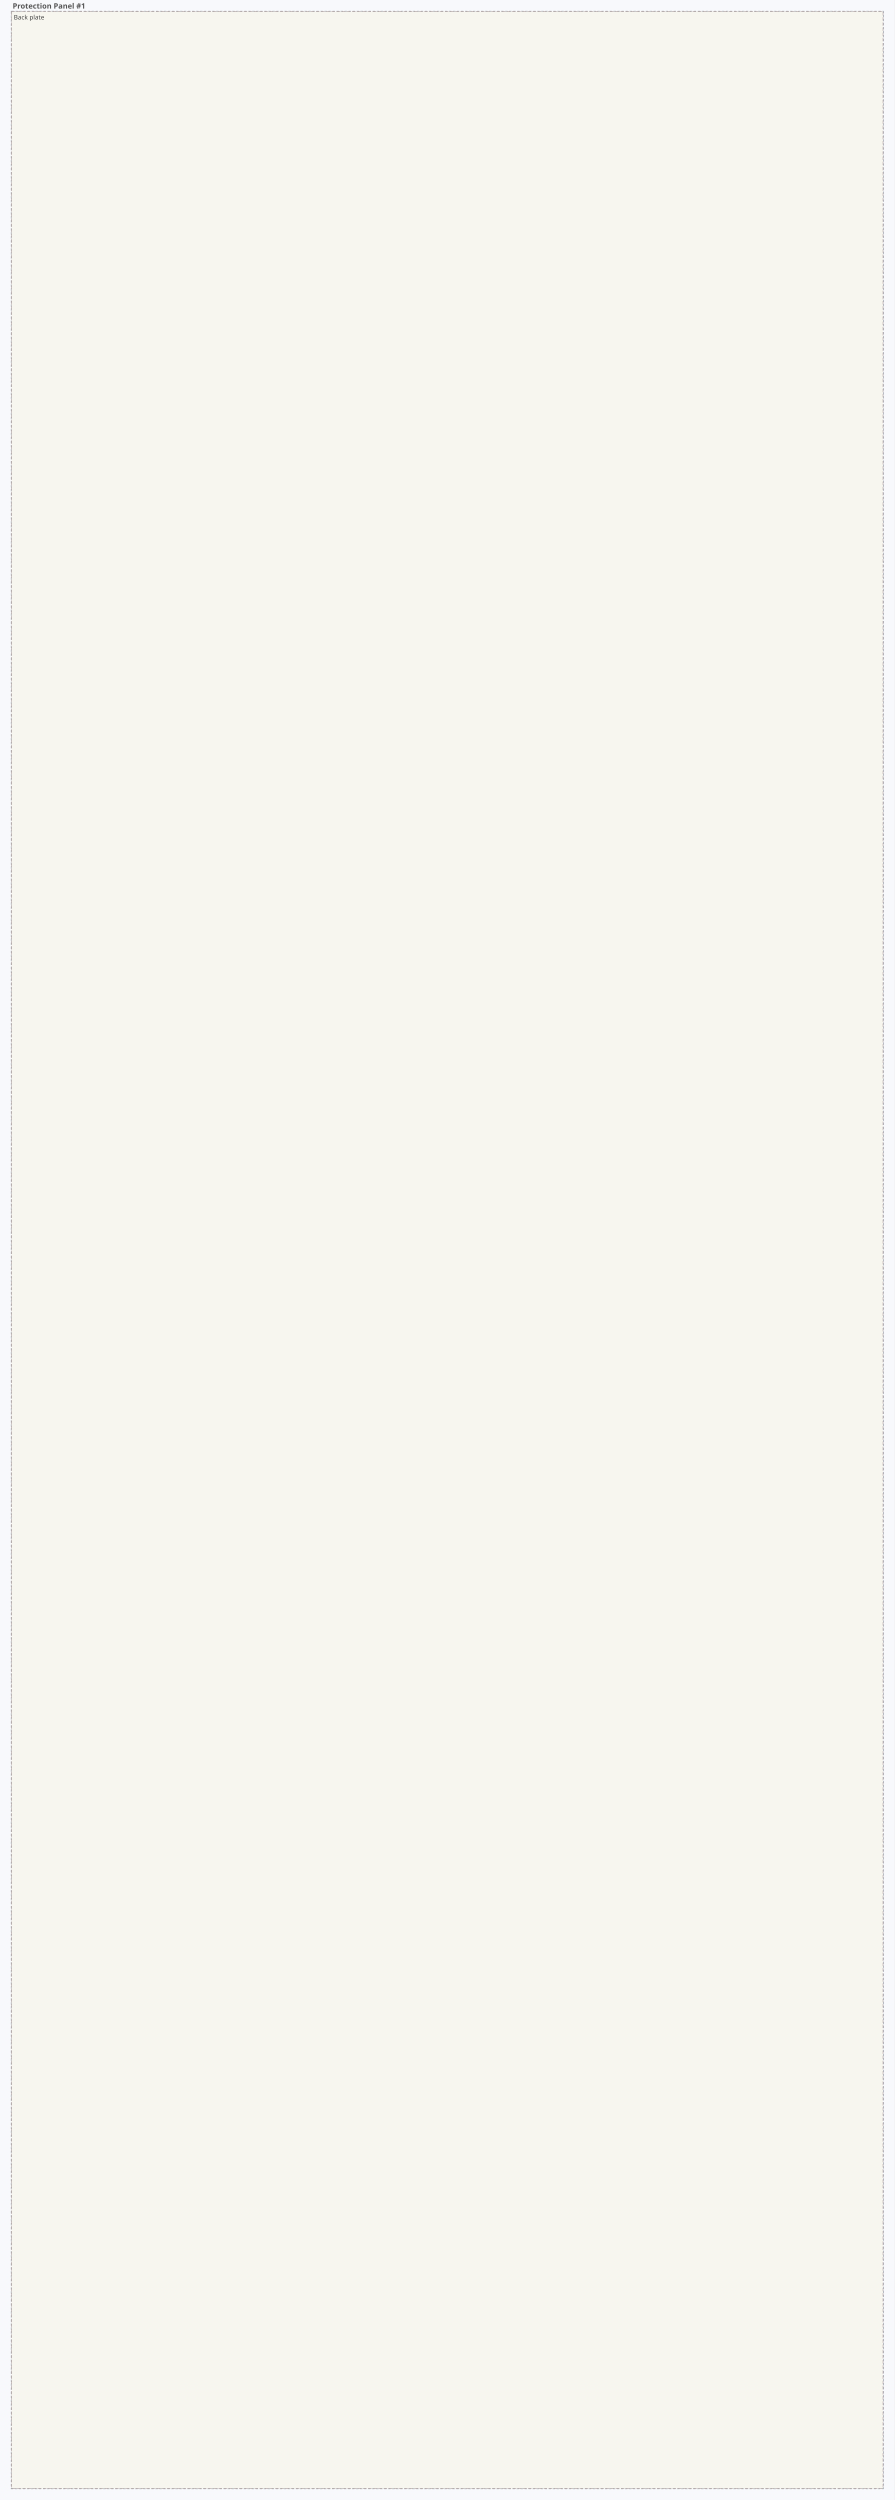
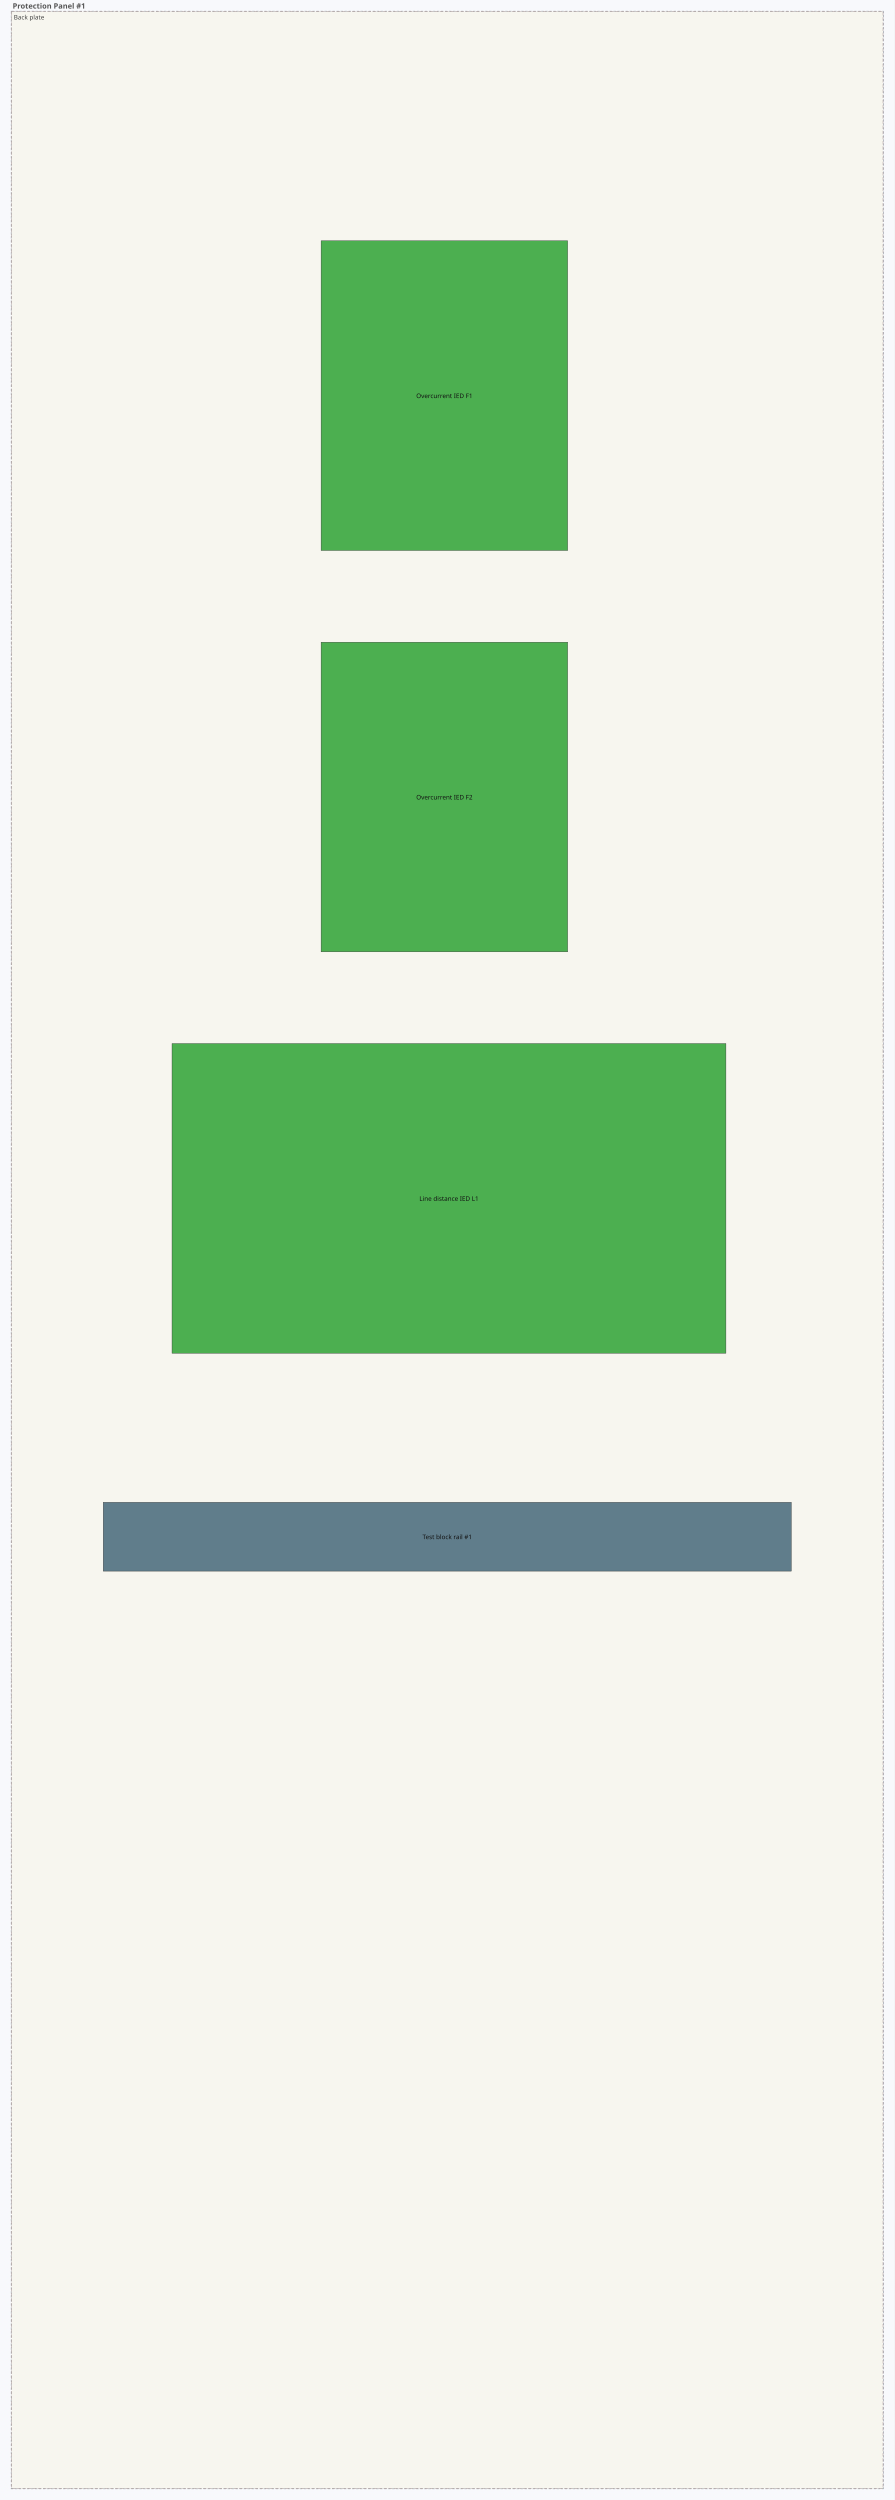
<svg xmlns="http://www.w3.org/2000/svg" xmlns:xlink="http://www.w3.org/1999/xlink" baseProfile="full" height="4360.0" version="1.1" viewBox="0,0,1560.0,4360.0" width="1560.0">
  <defs>
    <style type="text/css">
/* Light theme (default) */
.svg-bg { fill: #f8f9fc; }
.cabinet-outline { fill: none; stroke: #8a8f9a; stroke-width: 2; stroke-dasharray: 4 3; }
.cabinet-label   { font: 600 13px sans-serif; fill: #555; }

- .carrier { stroke: #333; stroke-width: 1; }
- .carrier.din-rail       { fill: #c0c7d1; }
- .carrier.subrack        { fill: #e3ebf1; stroke: #456; }
- .carrier.mounting-plate { fill: #f7f6ef; stroke: #a99; stroke-dasharray: 6 3; }
- .carrier.busbar         { fill: #c47a2c; stroke: #6a3c10; stroke-width: 1.5; }
- .carrier.grid.grid-row  { fill: #d8d5c4; stroke: #6a6655; }
- .carrier-label          { font: 500 11px sans-serif; fill: #444; }
+ .mount { stroke: #333; stroke-width: 1; }
+ .mount.din-rail       { fill: #c0c7d1; }
+ .mount.subrack        { fill: #e3ebf1; stroke: #456; }
+ .mount.mounting-plate { fill: #f7f6ef; stroke: #a99; stroke-dasharray: 6 3; }
+ .mount.busbar         { fill: #c47a2c; stroke: #6a3c10; stroke-width: 1.5; }
+ .mount.grid.grid-row  { fill: #d8d5c4; stroke: #6a6655; }
+ .mount-label          { font: 500 11px sans-serif; fill: #444; }

.slot        { stroke: #222; stroke-width: 0.6; }
.slot.empty  { fill: none; stroke: #aaa; stroke-dasharray: 3 2; }
.label       { font: 500 11px sans-serif; pointer-events: none; fill: #111; }
.label.empty { fill: #888; font-style: italic; }
.device-image-label { font: 600 11px sans-serif; pointer-events: none; }
+ 
+ /* Finding C (v0.4.0): click-to-add affordance over empty slot
+  * ranges on 1D/grid mounts and the whole area of 2D mounts.
+  * Nearly invisible at rest so it doesn't clutter the normal view;
+  * reveals a dashed green outline on hover, matching the
+  * "unclaimed / available" aesthetic from the B empty-state
+  * canvas. Cursor switches to pointer so the affordance is
+  * discoverable by accident.
+  */
+ .slot.empty-slot {
+   fill: rgba(129, 199, 132, 0.05);
+   stroke: none;
+   cursor: pointer;
+ }
+ a:hover &gt; .slot.empty-slot,
+ .slot.empty-slot:hover {
+   fill: rgba(129, 199, 132, 0.22);
+   stroke: #81c784;
+   stroke-width: 1.5;
+   stroke-dasharray: 3 2;
+ }

/* Dark theme — follows NetBox's Bootstrap dark mode via prefers-color-scheme,
 * which the embedding page propagates to &lt;object&gt; documents. */
@media (prefers-color-scheme: dark) {
  .svg-bg          { fill: #141619; }
  .cabinet-outline { stroke: #6c7078; }
  .cabinet-label   { fill: #c8ccd4; }

-   .carrier                { stroke: #9aa2ad; }
-   .carrier.din-rail       { fill: #4b5460; }
-   .carrier.subrack        { fill: #3b4451; stroke: #7a8696; }
-   .carrier.mounting-plate { fill: #2a2a26; stroke: #8a7a74; }
-   .carrier.busbar         { fill: #a0661f; stroke: #f5b06a; }
-   .carrier.grid.grid-row  { fill: #454034; stroke: #a09777; }
-   .carrier-label          { fill: #c8ccd4; }
+   .mount                { stroke: #9aa2ad; }
+   .mount.din-rail       { fill: #4b5460; }
+   .mount.subrack        { fill: #3b4451; stroke: #7a8696; }
+   .mount.mounting-plate { fill: #2a2a26; stroke: #8a7a74; }
+   .mount.busbar         { fill: #a0661f; stroke: #f5b06a; }
+   .mount.grid.grid-row  { fill: #454034; stroke: #a09777; }
+   .mount-label          { fill: #c8ccd4; }

  .slot        { stroke: #101114; }
  .slot.empty  { fill: none; stroke: #5a6070; }
  .label       { fill: #f3f3f3; }
  .label.empty { fill: #7a8696; }
+ 
+   /* Finding C empty-slot affordance, dark-mode contrast. */
+   .slot.empty-slot         { fill: rgba(129, 199, 132, 0.08); }
+   a:hover &gt; .slot.empty-slot,
+   .slot.empty-slot:hover   { fill: rgba(129, 199, 132, 0.3); stroke: #a5d6a7; }
+ }
+ 
+ /* Thumbnail mode — Finding E, v0.4.0.
+  *
+  * When CabinetLayoutSVG is constructed with `thumbnail=True`, the root
+  * &lt;svg&gt; element gets `class="thumbnail"`. These rules then apply to
+  * diminish the rendering so users understand it's a preview, not a
+  * live click target.
+  *
+  * Used by the rack elevation monkey-patch so the embedded cabinet
+  * interior inside a rack U slot reads as "zoom in via the Layout tab
+  * to interact" instead of tempting users to click on individual
+  * placement rectangles (whose hyperlinks are unreachable from inside
+  * the core rack-elevation &lt;image&gt; wrapper anyway — clicking them
+  * navigates to the HOST device, not the mounted one, and that's a
+  * click-target lie).
+  *
+  * Strategy: drop contrast + opacity, suppress per-placement labels,
+  * suppress the mount name label, kill the cabinet outline. The mount
+  * geometry is still visible so users can read "here's the shape of
+  * the interior" at a glance.
+  */
+ svg.thumbnail .cabinet-outline,
+ svg.thumbnail .cabinet-label,
+ svg.thumbnail .mount-label,
+ svg.thumbnail .label,
+ svg.thumbnail .device-image-label,
+ svg.thumbnail .slot.empty-slot {
+   display: none;
+ }
+ svg.thumbnail .mount,
+ svg.thumbnail .slot {
+   opacity: 0.55;
+   filter: saturate(0.6);
+ }
+ 
+ /* High-contrast mode — Finding F, v0.4.0.
+  *
+  * Triggers automatically when the OS asks for increased contrast:
+  *
+  *   * macOS:   System Settings → Accessibility → Display → Increase Contrast
+  *   * Windows: Settings → Accessibility → Contrast themes
+  *   * iOS/iPadOS: Settings → Accessibility → Display &amp; Text Size → Increase Contrast
+  *
+  * Designed for OT/ICS field engineers using tablets in bright substation
+  * sunlight where the default ~4.1:1 ratio washes out. All strokes go to
+  * pure white on pure black, role colors get pulled to saturated primaries
+  * at &gt;= 8.5:1 contrast against the black background, and stroke widths
+  * bump up one notch so nothing dissolves at glancing angles.
+  *
+  * CSS-only; no user preference plumbing, no extra runtime cost. Dark-mode
+  * also-triggering (`prefers-color-scheme: dark`) falls through to these
+  * rules if both media features match, because this block is declared
+  * last and has equal specificity.
+  */
+ @media (prefers-contrast: more) {
+   .svg-bg          { fill: #000; }
+   .cabinet-outline { stroke: #fff; stroke-width: 3; stroke-dasharray: 6 4; }
+   .cabinet-label   { fill: #fff; font-weight: 700; }
+ 
+   .mount                { stroke: #fff; stroke-width: 2; }
+   .mount.din-rail       { fill: #3a5a8a; }
+   .mount.subrack        { fill: #225566; }
+   .mount.mounting-plate { fill: #553366; stroke-dasharray: 6 3; }
+   .mount.busbar         { fill: #a04010; stroke-width: 2.5; }
+   .mount.grid.grid-row  { fill: #554422; }
+   .mount-label          { fill: #fff; font-weight: 700; }
+ 
+   .slot        { stroke: #fff; stroke-width: 1; }
+   .slot.empty  { fill: none; stroke: #bbb; stroke-width: 1; stroke-dasharray: 3 2; }
+   .label       { fill: #fff; font-weight: 700; }
+   .label.empty { fill: #bbb; }
+   .device-image-label { fill: #fff; font-weight: 700; }
}
</style>
-     <clipPath id="clip-carrier-53-lbl">
+     <clipPath id="clip-placement-204">
+       <rect height="120.0" width="1200.0" x="180.0" y="2620.0" />
+     </clipPath>
+     <clipPath id="clip-placement-203">
+       <rect height="540.0" width="966.0" x="300.0" y="1820.0" />
+     </clipPath>
+     <clipPath id="clip-placement-201">
+       <rect height="540.0" width="430.0" x="560.0" y="420.0" />
+     </clipPath>
+     <clipPath id="clip-placement-202">
+       <rect height="540.0" width="430.0" x="560.0" y="1120.0" />
+     </clipPath>
+     <clipPath id="clip-mount-53-lbl">
      <rect height="4320.0" width="1520.0" x="20.0" y="20.0" />
-     </clipPath>
-     <clipPath id="clip-mount-204">
-       <rect height="0.0" width="0.0" x="180.0" y="2620.0" />
-     </clipPath>
-     <clipPath id="clip-mount-203">
-       <rect height="0.0" width="0.0" x="300.0" y="1820.0" />
-     </clipPath>
-     <clipPath id="clip-mount-201">
-       <rect height="0.0" width="0.0" x="560.0" y="420.0" />
-     </clipPath>
-     <clipPath id="clip-mount-202">
-       <rect height="0.0" width="0.0" x="560.0" y="1120.0" />
    </clipPath>
  </defs>
  <rect class="svg-bg" height="4360.0" width="1560.0" x="0" y="0" />
  <rect class="cabinet-outline" height="4320.0" width="1520.0" x="20" y="20" />
  <text class="cabinet-label" x="22" y="15">Protection Panel #1</text>
-   <rect class="carrier mounting-plate" height="4320.0" width="1520.0" x="20.0" y="20.0" />
-   <text class="carrier-label" clip-path="url(#clip-carrier-53-lbl)" x="24.0" y="34.0">Back plate</text>
+   <rect class="mount mounting-plate" height="4320.0" width="1520.0" x="20.0" y="20.0" />
  <a target="_parent" xlink:href="/dcim/devices/269/">
-     <rect class="slot" height="0.0" style="fill: #607d8b" width="0.0" x="180.0" y="2620.0" />
+     <rect class="slot" height="120.0" style="fill: #607d8b" width="1200.0" x="180.0" y="2620.0" />
+     <text class="label" clip-path="url(#clip-placement-204)" dominant-baseline="central" fill="#ffffff" text-anchor="middle" x="780.0" y="2680.0">Test block rail #1</text>
  </a>
  <a target="_parent" xlink:href="/dcim/devices/268/">
-     <rect class="slot" height="0.0" style="fill: #4caf50" width="0.0" x="300.0" y="1820.0" />
+     <rect class="slot" height="540.0" style="fill: #4caf50" width="966.0" x="300.0" y="1820.0" />
+     <text class="label" clip-path="url(#clip-placement-203)" dominant-baseline="central" fill="#ffffff" text-anchor="middle" x="783.0" y="2090.0">Line distance IED L1</text>
  </a>
  <a target="_parent" xlink:href="/dcim/devices/266/">
-     <rect class="slot" height="0.0" style="fill: #4caf50" width="0.0" x="560.0" y="420.0" />
+     <rect class="slot" height="540.0" style="fill: #4caf50" width="430.0" x="560.0" y="420.0" />
+     <text class="label" clip-path="url(#clip-placement-201)" dominant-baseline="central" fill="#ffffff" text-anchor="middle" x="775.0" y="690.0">Overcurrent IED F1</text>
  </a>
  <a target="_parent" xlink:href="/dcim/devices/267/">
-     <rect class="slot" height="0.0" style="fill: #4caf50" width="0.0" x="560.0" y="1120.0" />
+     <rect class="slot" height="540.0" style="fill: #4caf50" width="430.0" x="560.0" y="1120.0" />
+     <text class="label" clip-path="url(#clip-placement-202)" dominant-baseline="central" fill="#ffffff" text-anchor="middle" x="775.0" y="1390.0">Overcurrent IED F2</text>
  </a>
+   <rect class="slot empty-slot mount-2d" data-mm-per-px="0.5" data-mount-pk="53" data-origin-x="20.0" data-origin-y="20.0" fill-opacity="0" height="4320.0" width="1520.0" x="20.0" y="20.0" />
+   <text class="mount-label" clip-path="url(#clip-mount-53-lbl)" x="24.0" y="34.0">Back plate</text>
</svg>
